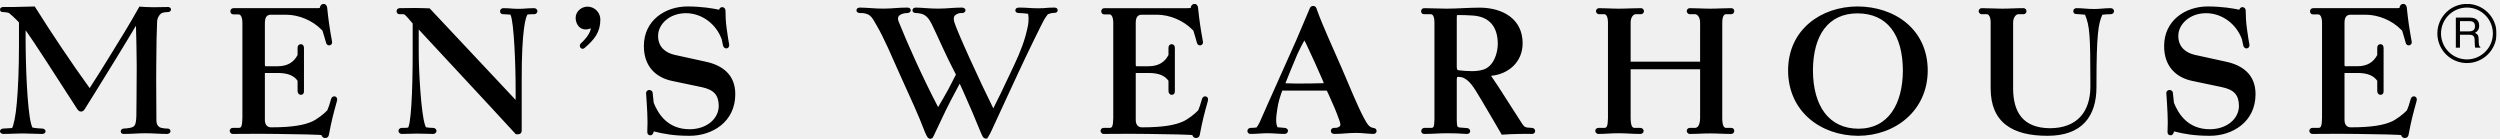
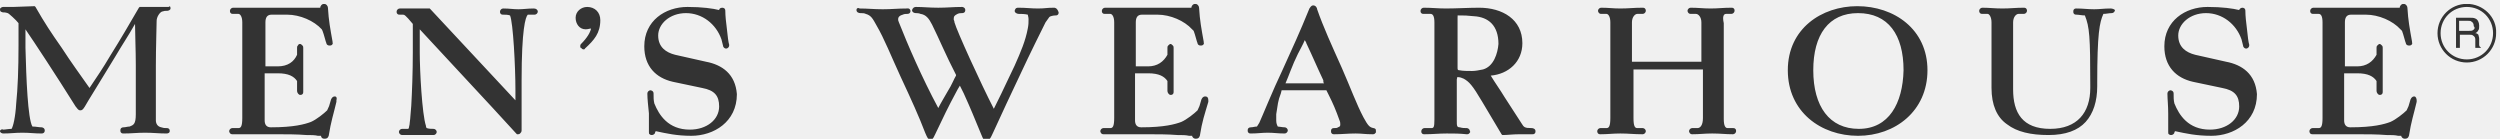
- <svg xmlns="http://www.w3.org/2000/svg" xmlns:xlink="http://www.w3.org/1999/xlink" width="324px" height="18px" viewBox="0 0 324 18" version="1.1">
-   <defs>
-     <path id="path-1" d="M0,0.504 L323.555,0.504 L323.555,18 L0,18 L0,0.504 Z" />
-   </defs>
-   <g id="Work" stroke="none" stroke-width="1" fill="none" fill-rule="evenodd">
+ <svg xmlns="http://www.w3.org/2000/svg" version="1.1" id="Layer_1" x="0px" y="0px" viewBox="0 0 324 18" style="enable-background:new 0 0 324 18;" xml:space="preserve">
+   <style type="text/css">
+ 	.st0{filter:url(#Adobe_OpacityMaskFilter);}
+ 	.st1{fill:#FFFFFF;}
+ 	.st2{mask:url(#mask-2);fill:#333333;}
+ </style>
+   <g id="Work">
    <g id="Pheno-Work-MensWearhouse" transform="translate(-942, -633)">
      <g id="Page-1" transform="translate(942, 633)">
-         <mask id="mask-2" fill="white">
-           <use xlink:href="#path-1" />
+         <g id="Clip-2">
+ 			</g>
+         <defs>
+           <filter id="Adobe_OpacityMaskFilter" filterUnits="userSpaceOnUse" x="0" y="0.5" width="323.6" height="17.5">
+             <feColorMatrix type="matrix" values="1 0 0 0 0  0 1 0 0 0  0 0 1 0 0  0 0 0 1 0" />
+           </filter>
+         </defs>
+         <mask maskUnits="userSpaceOnUse" x="0" y="0.5" width="323.6" height="17.5" id="mask-2">
+           <g class="st0">
+             <path id="path-1" class="st1" d="M0,0.5h323.6V18H0V0.5z" />
+           </g>
        </mask>
-         <g id="Clip-2" />
-         <path d="M319.716,7.7 C317.861,7.696 316.358,6.196 316.356,4.338 C316.358,2.484 317.861,0.981 319.716,0.98 C321.572,0.981 323.072,2.484 323.077,4.338 C323.072,6.193 321.572,7.696 319.716,7.7 L319.716,7.7 Z M319.716,0.504 C317.599,0.504 315.882,2.221 315.882,4.338 C315.882,6.458 317.599,8.173 319.716,8.173 C321.834,8.173 323.555,6.458 323.555,4.338 C323.555,2.221 321.834,0.504 319.716,0.504 L319.716,0.504 Z M192.203,9.032 C191.706,9.18 191.222,9.219 190.774,9.219 C190.171,9.219 189.607,9.178 189.046,9.111 C188.84,9.08 188.817,8.98 188.798,8.692 L188.798,2.262 C188.845,1.882 188.763,1.983 188.929,1.952 C189.702,1.952 189.994,1.952 190.935,2.017 C192.821,2.164 194.095,3.249 194.113,5.662 C194.115,6.911 193.566,8.634 192.203,9.032 L192.203,9.032 Z M198.519,16.571 C197.633,16.548 197.562,16.459 197.256,16.014 C196.159,14.301 195.762,13.686 195.06,12.591 C194.415,11.589 193.886,10.741 193.24,9.828 C195.496,9.614 197.339,8.043 197.333,5.597 C197.328,2.466 194.774,0.995 191.743,0.99 C190.476,0.99 188.739,1.122 187.462,1.122 C186.351,1.122 185.692,1.058 184.565,1.058 C184.328,1.058 184.173,1.26 184.173,1.449 C184.173,1.526 184.189,1.622 184.258,1.707 C184.328,1.796 184.452,1.845 184.565,1.841 L185.418,1.841 C185.684,1.843 185.893,2.097 185.904,2.92 L185.904,15.473 C185.874,16.444 185.805,16.571 185.483,16.571 L184.606,16.571 C184.368,16.571 184.194,16.776 184.194,16.966 C184.194,17.043 184.208,17.153 184.293,17.245 C184.383,17.335 184.5,17.358 184.606,17.358 C185.74,17.358 186.399,17.268 187.506,17.268 C188.512,17.268 189.093,17.291 190.077,17.358 C190.188,17.356 190.284,17.349 190.383,17.284 C190.487,17.216 190.537,17.083 190.53,16.987 C190.53,16.737 190.286,16.595 190.095,16.595 C189.761,16.573 189.543,16.55 189.209,16.528 C188.823,16.485 188.831,16.364 188.798,15.604 L188.798,10.293 C188.856,9.898 188.763,10.013 189.042,9.96 C189.243,9.96 189.583,10.027 189.743,10.127 C190.465,10.546 190.799,10.921 192.101,13.147 C193.002,14.682 194.299,16.86 194.554,17.332 L194.618,17.452 L194.755,17.446 C195.268,17.422 196.052,17.358 196.851,17.358 C197.293,17.358 197.607,17.347 197.952,17.347 C198.121,17.347 198.302,17.35 198.511,17.358 C198.627,17.358 198.737,17.337 198.831,17.26 C198.924,17.181 198.962,17.059 198.958,16.966 C198.953,16.729 198.746,16.571 198.519,16.571 L198.519,16.571 Z M171.552,10.78 C170.218,10.825 169.349,10.825 167.939,10.825 C167.516,10.825 166.938,10.806 166.589,10.793 C166.944,9.919 167.534,8.407 168.138,7.023 C168.399,6.432 168.792,5.695 169.04,5.242 C169.125,5.395 169.2,5.523 169.262,5.648 C170.138,7.508 170.596,8.515 171.429,10.423 C171.502,10.588 171.543,10.708 171.564,10.78 L171.552,10.78 Z M177.984,16.577 C177.512,16.501 177.269,16.255 176.712,15.198 C175.82,13.481 174.964,11.308 173.886,8.823 C172.633,5.924 171.494,3.533 170.667,1.244 C170.643,1.083 170.505,0.754 170.177,0.772 C169.849,0.774 169.737,1.074 169.69,1.219 C168.356,4.415 167.611,6.125 166.185,9.26 C165.022,11.806 163.459,15.415 163.246,15.862 C163.115,16.127 162.983,16.352 162.849,16.52 C162.587,16.555 162.393,16.573 162.082,16.573 C161.889,16.573 161.667,16.723 161.666,16.965 C161.666,17.045 161.683,17.155 161.772,17.245 C161.861,17.335 161.976,17.356 162.082,17.356 C162.956,17.356 163.439,17.266 164.275,17.266 C165.111,17.266 165.619,17.356 166.493,17.356 C166.733,17.356 166.924,17.161 166.924,16.965 C166.924,16.72 166.688,16.573 166.493,16.573 C166.153,16.556 165.767,16.522 165.558,16.491 C165.488,16.302 165.393,16.057 165.393,15.671 C165.393,15.452 165.393,15.204 165.433,14.888 C165.587,13.723 165.668,13.206 166.037,12.142 L166.185,11.739 L171.952,11.739 L172.244,12.36 C172.815,13.61 173.112,14.299 173.596,15.634 C173.662,15.848 173.72,16.018 173.715,16.108 C173.697,16.345 173.68,16.364 173.405,16.503 C173.258,16.571 173.1,16.573 172.899,16.573 C172.816,16.573 172.721,16.587 172.627,16.657 C172.534,16.726 172.482,16.852 172.486,16.965 C172.483,17.061 172.522,17.183 172.613,17.258 C172.706,17.335 172.815,17.356 172.923,17.356 C174.037,17.356 174.654,17.226 175.731,17.226 C176.569,17.226 176.893,17.311 177.939,17.356 C178.052,17.354 178.151,17.349 178.256,17.278 C178.369,17.2 178.409,17.061 178.403,16.965 C178.399,16.653 178.083,16.58 177.984,16.577 L177.984,16.577 Z M223.69,1.841 L224.369,1.841 C224.608,1.841 224.761,1.634 224.761,1.45 C224.761,1.373 224.744,1.277 224.673,1.19 C224.602,1.1 224.48,1.055 224.369,1.057 C223.284,1.057 222.692,1.123 221.625,1.123 C220.605,1.123 220.037,1.057 218.994,1.057 C218.758,1.057 218.602,1.255 218.602,1.45 C218.602,1.599 218.743,1.841 218.994,1.841 L219.677,1.841 C219.958,1.843 220.331,2.194 220.334,2.921 L220.333,7.993 L211.331,7.993 L211.331,2.921 C211.333,2.196 211.706,1.843 211.993,1.841 L212.674,1.841 C212.874,1.841 213.064,1.653 213.064,1.45 C213.064,1.294 212.918,1.057 212.674,1.057 C211.52,1.057 210.887,1.123 209.755,1.123 C208.779,1.123 208.228,1.057 207.231,1.057 C206.996,1.057 206.837,1.255 206.837,1.45 C206.837,1.599 206.98,1.841 207.231,1.841 L207.911,1.841 C208.161,1.843 208.386,2.145 208.393,2.921 L208.393,15.298 C208.374,16.374 208.233,16.571 207.934,16.573 C207.621,16.571 207.452,16.571 207.142,16.573 C206.901,16.573 206.746,16.772 206.746,16.965 C206.746,17.116 206.889,17.358 207.142,17.358 C208.167,17.358 208.738,17.267 209.733,17.267 C210.837,17.267 211.448,17.358 212.589,17.358 C212.816,17.358 213.013,17.2 213.022,16.965 C213.022,16.767 212.827,16.573 212.589,16.573 C212.298,16.571 212.121,16.571 211.84,16.573 C211.552,16.571 211.349,16.356 211.331,15.298 L211.331,8.974 L220.334,8.974 L220.334,15.298 C220.315,16.313 219.968,16.571 219.677,16.573 C219.409,16.571 219.256,16.571 218.994,16.573 C218.755,16.573 218.602,16.772 218.602,16.965 C218.602,17.114 218.739,17.358 218.994,17.358 C220.037,17.358 220.605,17.291 221.625,17.291 C222.69,17.291 223.281,17.358 224.369,17.358 C224.611,17.358 224.761,17.151 224.761,16.965 C224.761,16.887 224.744,16.794 224.673,16.707 C224.603,16.618 224.481,16.571 224.369,16.573 C224.107,16.571 223.953,16.571 223.69,16.573 C223.436,16.571 223.215,16.305 223.203,15.343 L223.206,2.921 C223.215,2.118 223.429,1.843 223.69,1.841 L223.69,1.841 Z M312.897,12.493 C312.882,12.489 312.846,12.487 312.829,12.487 C312.572,12.489 312.45,12.719 312.421,12.87 C312.096,13.957 312.228,13.551 311.935,14.301 C311.531,14.741 310.543,15.524 309.849,15.799 C309.019,16.138 307.695,16.503 304.663,16.503 C304.094,16.499 303.863,16.108 303.848,15.582 L303.848,9.457 L305.56,9.457 C306.933,9.461 307.666,9.868 308.091,10.47 L308.091,11.808 C308.091,12.047 308.259,12.288 308.505,12.288 C308.601,12.291 308.731,12.258 308.817,12.157 C308.899,12.054 308.914,11.942 308.914,11.831 L308.914,6.235 C308.914,6.113 308.901,6.001 308.829,5.892 C308.759,5.781 308.615,5.728 308.505,5.73 C308.394,5.728 308.255,5.78 308.18,5.886 C308.106,5.987 308.091,6.098 308.091,6.211 L308.091,7.126 C307.63,8.02 306.834,8.577 305.541,8.583 C305.236,8.583 304.092,8.583 304.005,8.584 C303.88,8.584 303.889,8.569 303.88,8.575 C303.873,8.575 303.842,8.504 303.848,8.296 L303.848,2.898 C303.868,2.342 304.033,1.911 304.62,1.907 L306.57,1.907 C308.303,1.904 310.041,2.698 311.113,3.775 L311.322,3.981 C311.49,4.504 311.719,5.35 311.788,5.573 C311.817,5.674 311.897,5.86 312.161,5.882 C312.183,5.882 312.202,5.88 312.224,5.876 C312.377,5.862 312.579,5.694 312.565,5.487 C312.565,5.463 312.565,5.441 312.56,5.419 C312.248,3.696 312.099,2.717 311.923,1.009 C311.913,0.77 311.745,0.505 311.466,0.507 C311.149,0.508 310.993,0.786 310.969,1.031 C310.894,1.046 310.724,1.059 310.455,1.057 L299.769,1.057 C299.529,1.057 299.38,1.261 299.38,1.449 C299.38,1.528 299.39,1.626 299.457,1.718 C299.526,1.816 299.654,1.867 299.769,1.863 L300.447,1.863 C300.697,1.865 300.93,2.189 300.935,2.942 L300.935,15.297 C300.911,16.395 300.777,16.571 300.471,16.573 C300.185,16.571 299.966,16.571 299.68,16.573 C299.442,16.573 299.288,16.774 299.288,16.965 C299.288,17.116 299.428,17.358 299.68,17.358 C300.077,17.358 301.517,17.338 303.092,17.338 C303.88,17.338 304.705,17.343 305.447,17.358 C306.596,17.379 308.082,17.397 309.281,17.422 C309.88,17.436 310.406,17.452 310.781,17.474 C310.952,17.483 311.091,17.495 311.185,17.504 C311.229,17.725 311.438,17.876 311.61,17.884 C311.63,17.885 311.652,17.887 311.68,17.887 C311.897,17.887 312.098,17.741 312.142,17.509 C312.49,15.649 312.709,14.83 313.19,13.095 C313.205,13.026 313.219,12.963 313.219,12.884 C313.236,12.752 313.115,12.506 312.897,12.493 L312.897,12.493 Z M273.548,1.057 C272.625,1.059 272.207,1.168 271.399,1.166 C270.517,1.168 269.973,1.059 269.115,1.057 C269.017,1.057 268.908,1.082 268.822,1.16 C268.733,1.238 268.697,1.355 268.702,1.448 C268.697,1.526 268.717,1.65 268.822,1.736 C268.925,1.814 269.022,1.819 269.115,1.821 C269.418,1.819 269.808,1.889 270.219,1.903 C270.83,3.372 270.914,4.563 270.914,10.888 L270.914,11.282 C270.892,14.45 269.228,16.597 265.69,16.618 C262.12,16.594 260.933,14.475 260.901,11.545 L260.901,2.921 C260.901,2.241 261.293,1.843 261.565,1.841 L262.247,1.841 C262.483,1.841 262.637,1.642 262.637,1.448 C262.637,1.296 262.493,1.057 262.247,1.057 C261.118,1.057 260.567,1.123 259.459,1.123 C258.505,1.123 257.801,1.057 256.827,1.057 C256.589,1.057 256.435,1.261 256.435,1.448 C256.435,1.6 256.577,1.841 256.827,1.841 L257.507,1.841 C257.747,1.843 257.988,2.191 257.988,2.921 L257.988,11.455 C257.986,13.637 258.685,15.206 259.981,16.196 C261.272,17.186 263.108,17.599 265.36,17.599 L265.372,17.599 C267.577,17.599 269.175,16.981 270.209,15.862 C271.248,14.743 271.702,13.157 271.702,11.282 L271.702,10.888 C271.702,4.391 271.954,3.017 272.466,1.91 C272.832,1.861 273.197,1.841 273.548,1.841 C273.774,1.841 273.978,1.688 273.983,1.448 C273.978,1.208 273.772,1.057 273.548,1.057 L273.548,1.057 Z M240.862,16.681 C237.03,16.671 234.977,13.751 234.956,9.13 C234.98,4.529 236.959,1.744 240.727,1.731 C244.612,1.745 246.589,4.509 246.613,9.13 C246.597,13.43 244.766,16.676 240.862,16.681 L240.862,16.681 Z M240.727,0.837 C236.083,0.845 231.746,3.773 231.736,9.13 C231.746,14.485 236.011,17.592 240.819,17.599 C245.607,17.592 249.827,14.352 249.834,9.13 C249.827,3.773 245.526,0.845 240.727,0.837 L240.727,0.837 Z M288.505,7.998 L284.486,7.118 C283.312,6.855 282.315,6.136 282.308,4.653 C282.312,3.132 283.789,1.711 285.909,1.709 C287.964,1.707 289.842,3.097 290.557,5.1 C290.615,5.378 290.659,5.599 290.726,5.886 C290.76,6.076 290.935,6.29 291.158,6.274 C291.377,6.272 291.531,6.081 291.531,5.86 C291.531,5.836 291.529,5.815 291.527,5.792 C291.457,5.455 291.325,4.644 291.197,3.68 C291.091,2.925 291.043,2.055 291.043,1.361 C291.034,1.098 290.851,0.933 290.632,0.926 C290.382,0.915 290.236,1.145 290.221,1.26 C289.454,1.097 287.978,0.837 286.108,0.837 C283.221,0.842 280.476,2.649 280.471,5.947 C280.455,8.583 281.998,10.071 284.202,10.504 L287.976,11.296 C289.565,11.637 290.147,12.325 290.168,13.717 C290.164,15.389 288.615,16.743 286.394,16.749 C283.591,16.745 282.354,14.835 281.745,13.327 C281.692,12.922 281.652,12.513 281.606,12.05 C281.606,11.778 281.317,11.657 281.171,11.657 C280.94,11.657 280.75,11.848 280.75,12.073 C280.75,12.112 280.757,12.14 280.76,12.153 C280.801,12.745 280.87,13.641 280.911,14.647 C280.932,15.028 280.942,15.442 280.942,15.858 C280.942,16.274 280.933,16.694 280.911,17.084 C280.908,17.217 280.94,17.339 281.026,17.425 C281.113,17.512 281.224,17.534 281.303,17.534 C281.509,17.556 281.675,17.333 281.7,17.202 C281.726,17.141 281.743,17.085 281.76,17.03 C283.123,17.377 284.435,17.599 286.414,17.599 C289.32,17.594 292.31,15.813 292.317,12.223 C292.33,9.631 290.584,8.447 288.505,7.998 L288.505,7.998 Z M156.244,12.493 C156.227,12.489 156.192,12.489 156.173,12.489 C155.922,12.489 155.797,12.718 155.766,12.868 C155.439,13.956 155.573,13.553 155.285,14.301 C154.879,14.741 153.893,15.524 153.192,15.799 C152.365,16.137 151.042,16.504 148.006,16.504 C147.44,16.498 147.208,16.106 147.192,15.583 L147.192,9.457 L147.48,9.457 C148.292,9.457 147.875,9.457 148.905,9.459 C150.274,9.461 151.007,9.869 151.435,10.471 L151.435,11.807 C151.435,12.048 151.601,12.289 151.849,12.289 C151.945,12.29 152.073,12.26 152.161,12.159 C152.245,12.056 152.261,11.942 152.263,11.831 L152.263,6.235 C152.261,6.112 152.248,5.999 152.173,5.891 C152.101,5.782 151.958,5.725 151.849,5.73 C151.734,5.728 151.601,5.78 151.524,5.884 C151.452,5.987 151.435,6.097 151.435,6.212 L151.435,7.124 C150.975,8.021 150.18,8.576 148.885,8.584 L147.351,8.584 C147.224,8.584 147.232,8.57 147.224,8.576 C147.218,8.576 147.186,8.503 147.192,8.296 L147.192,2.898 C147.213,2.342 147.375,1.912 147.963,1.906 L149.916,1.906 C151.649,1.904 153.382,2.697 154.459,3.775 L154.665,3.98 C154.834,4.501 155.062,5.351 155.129,5.57 C155.166,5.668 155.24,5.863 155.505,5.882 C155.528,5.882 155.548,5.88 155.571,5.877 C155.722,5.863 155.923,5.699 155.911,5.492 C155.911,5.463 155.906,5.438 155.903,5.412 C155.595,3.695 155.441,2.719 155.268,1.01 C155.257,0.77 155.088,0.504 154.81,0.507 C154.495,0.507 154.337,0.786 154.31,1.032 C154.234,1.046 154.065,1.059 153.8,1.059 L143.113,1.059 C142.877,1.059 142.721,1.256 142.721,1.449 C142.721,1.53 142.733,1.628 142.804,1.721 C142.874,1.817 143.001,1.867 143.113,1.863 L143.792,1.863 C144.04,1.865 144.274,2.189 144.279,2.941 L144.279,15.297 C144.255,16.397 144.124,16.571 143.815,16.573 L143.025,16.573 C142.786,16.573 142.632,16.776 142.632,16.966 C142.632,17.112 142.772,17.358 143.025,17.358 C143.423,17.358 144.859,17.338 146.438,17.338 C147.226,17.338 148.048,17.342 148.792,17.358 C149.94,17.379 151.43,17.395 152.625,17.422 C153.225,17.436 153.751,17.452 154.125,17.473 C154.296,17.483 154.435,17.495 154.53,17.505 C154.576,17.723 154.784,17.877 154.956,17.883 C154.977,17.885 154.998,17.887 155.024,17.887 C155.24,17.887 155.441,17.741 155.484,17.506 C155.833,15.649 156.049,14.829 156.536,13.097 C156.549,13.03 156.566,12.96 156.566,12.881 C156.583,12.747 156.458,12.506 156.244,12.493 L156.244,12.493 Z M43.377,12.493 C43.361,12.487 43.325,12.487 43.309,12.487 C43.056,12.491 42.932,12.715 42.898,12.866 C42.572,13.955 42.706,13.554 42.416,14.3 C42.014,14.739 41.025,15.522 40.33,15.799 C39.501,16.137 38.175,16.503 35.142,16.503 C34.575,16.498 34.343,16.106 34.328,15.583 L34.328,9.458 L36.041,9.458 C37.407,9.462 38.142,9.868 38.566,10.471 L38.566,11.807 C38.566,12.047 38.734,12.289 38.98,12.289 C39.08,12.29 39.209,12.26 39.294,12.159 C39.377,12.056 39.395,11.942 39.395,11.831 L39.395,6.234 C39.395,6.114 39.38,6 39.307,5.891 C39.233,5.782 39.09,5.726 38.98,5.731 C38.868,5.729 38.733,5.78 38.66,5.884 C38.584,5.987 38.566,6.097 38.566,6.211 L38.566,7.126 C38.105,8.021 37.312,8.577 36.019,8.584 L34.481,8.584 C34.419,8.584 34.377,8.578 34.358,8.573 L34.355,8.567 C34.342,8.543 34.327,8.449 34.328,8.296 L34.328,2.898 C34.349,2.341 34.508,1.912 35.097,1.906 L37.05,1.906 C38.785,1.904 40.52,2.697 41.593,3.775 L41.797,3.98 C41.968,4.503 42.199,5.353 42.263,5.568 C42.3,5.672 42.376,5.861 42.639,5.882 C42.663,5.882 42.684,5.88 42.705,5.877 C42.855,5.863 43.056,5.7 43.041,5.493 C43.041,5.465 43.041,5.436 43.035,5.406 C42.73,3.696 42.578,2.718 42.403,1.01 C42.391,0.772 42.225,0.505 41.944,0.507 C41.63,0.508 41.471,0.784 41.444,1.031 C41.37,1.045 41.199,1.059 40.935,1.058 L30.247,1.058 C30.015,1.058 29.855,1.254 29.855,1.449 C29.855,1.531 29.869,1.629 29.938,1.722 C30.006,1.817 30.134,1.867 30.247,1.864 L30.927,1.864 C31.174,1.866 31.41,2.19 31.415,2.942 L31.415,15.298 C31.392,16.395 31.258,16.571 30.951,16.573 L30.16,16.573 C29.919,16.573 29.768,16.78 29.768,16.965 C29.768,17.11 29.902,17.358 30.16,17.358 C30.558,17.358 31.994,17.338 33.569,17.338 C34.358,17.338 35.184,17.342 35.928,17.358 C37.078,17.378 38.562,17.395 39.761,17.422 C40.359,17.436 40.886,17.452 41.261,17.473 C41.434,17.483 41.572,17.495 41.666,17.506 C41.709,17.723 41.916,17.877 42.089,17.884 C42.109,17.885 42.13,17.887 42.157,17.887 C42.373,17.887 42.577,17.741 42.62,17.506 C42.968,15.649 43.184,14.829 43.666,13.096 C43.684,13.03 43.7,12.961 43.7,12.88 C43.717,12.745 43.59,12.505 43.377,12.493 L43.377,12.493 Z M76.141,0.859 C75.347,0.864 74.612,1.482 74.603,2.304 C74.606,3.108 75.108,3.814 75.874,3.816 C76.132,3.815 76.371,3.756 76.573,3.675 C76.52,4.151 76.121,4.855 75.266,5.635 C75.183,5.71 75.141,5.825 75.144,5.919 C75.144,6.001 75.168,6.071 75.198,6.132 C75.266,6.238 75.361,6.32 75.508,6.323 L75.516,6.323 C75.605,6.323 75.698,6.279 75.763,6.214 C77.013,5.147 77.811,4.18 77.805,2.525 C77.803,1.637 77.078,0.862 76.141,0.859 L76.141,0.859 Z M21.764,0.908 C20.997,0.908 20.456,0.938 19.855,0.938 C19.555,0.938 19.233,0.931 18.86,0.908 L18.201,0.866 L18.064,0.858 L17.997,0.976 C16.633,3.407 15.749,4.799 14.29,7.172 C13.277,8.83 12.63,9.847 11.62,11.417 C10.226,9.466 9.357,8.245 7.982,6.188 C6.641,4.173 5.846,2.981 4.572,0.945 L4.505,0.84 L1.669,0.908 L0.4,0.908 C0.251,0.908 0.013,0.987 0.001,1.238 C-0.005,1.311 0.041,1.458 0.149,1.513 C0.249,1.567 0.321,1.562 0.4,1.565 C0.647,1.565 0.809,1.603 1.069,1.649 C1.163,1.617 2.134,2.536 2.459,2.91 L2.459,5.8 C2.459,8.751 2.358,11.366 2.182,13.303 C2.038,15.063 1.75,16.317 1.56,16.594 C1.145,16.602 0.784,16.659 0.422,16.659 C0.265,16.659 0.001,16.768 0.001,17.01 C0.001,17.254 0.265,17.358 0.422,17.358 C1.437,17.358 1.938,17.293 2.929,17.293 C3.897,17.293 4.465,17.358 5.457,17.36 C5.612,17.358 5.883,17.297 5.902,17.01 C5.902,16.759 5.627,16.659 5.457,16.659 C5.027,16.659 4.713,16.604 4.213,16.54 C3.65,15.575 3.377,10.255 3.329,6.327 C3.32,5.929 3.317,5.46 3.317,5.006 C3.317,4.614 3.32,4.236 3.322,3.934 L3.549,4.244 C4.245,5.202 7.33,9.961 9.896,13.96 C10.052,14.178 10.15,14.433 10.489,14.459 C10.79,14.463 10.934,14.235 11.082,13.981 C11.309,13.606 13.521,10.099 15.024,7.619 C16.047,5.941 16.701,4.881 17.62,3.334 C17.651,4.545 17.718,6.779 17.718,8.591 C17.718,11.091 17.674,14.368 17.672,15.017 C17.633,16.35 17.407,16.444 16.831,16.573 C16.529,16.618 16.343,16.659 16.046,16.659 C15.893,16.659 15.648,16.776 15.648,17.01 C15.643,17.085 15.671,17.222 15.783,17.295 C15.889,17.362 15.967,17.356 16.046,17.358 C17.154,17.358 17.791,17.27 18.869,17.27 C19.948,17.27 20.564,17.358 21.669,17.358 C21.831,17.358 22.093,17.252 22.093,17.01 C22.099,16.936 22.064,16.803 21.96,16.733 C21.86,16.666 21.77,16.659 21.669,16.659 C21.384,16.659 21.232,16.638 20.942,16.575 C20.46,16.495 20.276,16.04 20.271,15.679 C20.271,15.166 20.242,12.757 20.242,10.411 C20.242,9.805 20.244,9.202 20.25,8.638 C20.25,6.36 20.317,3.428 20.361,2.803 C20.372,2.261 20.77,1.709 21.105,1.647 C21.375,1.584 21.5,1.565 21.764,1.565 C21.866,1.565 22.16,1.498 22.16,1.238 C22.166,1.158 22.12,1.036 22.027,0.979 C21.939,0.919 21.855,0.91 21.764,0.908 L21.764,0.908 Z M69.24,1.059 C68.319,1.059 67.919,1.145 67.221,1.144 C66.382,1.145 66.076,1.059 65.224,1.057 C64.989,1.059 64.806,1.25 64.806,1.449 C64.806,1.528 64.822,1.641 64.912,1.732 C65.002,1.82 65.12,1.841 65.224,1.841 C65.562,1.862 65.828,1.864 66.15,1.897 C66.153,1.903 66.156,1.912 66.162,1.923 C66.611,2.784 66.835,8.497 66.826,11.655 L66.826,12.948 L55.684,1.083 L55.596,1.081 C55.596,1.081 54.52,1.036 53.834,1.036 C53.036,1.036 52.666,1.059 51.789,1.057 C51.556,1.059 51.398,1.254 51.398,1.449 C51.398,1.53 51.413,1.633 51.493,1.725 C51.577,1.815 51.694,1.843 51.789,1.841 L52.208,1.841 C52.426,1.834 52.502,1.873 53.483,3.043 L53.483,6.737 C53.483,9.38 53.428,11.807 53.313,13.604 C53.255,14.503 53.184,15.243 53.099,15.77 C53.056,16.032 53.008,16.241 52.962,16.382 C52.94,16.454 52.914,16.505 52.897,16.536 C52.897,16.536 52.895,16.538 52.895,16.539 C52.62,16.573 52.397,16.573 52.054,16.573 C51.816,16.573 51.642,16.774 51.642,16.965 C51.642,17.157 51.812,17.358 52.054,17.358 C52.898,17.358 53.292,17.313 54.051,17.313 C54.812,17.313 55.578,17.358 56.136,17.358 C56.364,17.358 56.566,17.2 56.572,16.965 C56.572,16.764 56.374,16.573 56.136,16.573 C55.833,16.573 55.556,16.553 55.217,16.498 C55.188,16.461 55.133,16.366 55.084,16.202 C54.562,14.672 54.264,9.113 54.267,6.737 L54.267,3.821 C64.891,15.253 64.543,14.88 66.796,17.332 L66.859,17.401 L66.957,17.401 C66.987,17.401 67.034,17.403 67.082,17.403 C67.171,17.401 67.287,17.401 67.412,17.329 C67.54,17.251 67.618,17.083 67.612,16.921 L67.612,10.382 C67.594,3.745 68.153,2.152 68.368,1.876 C68.731,1.841 68.971,1.841 69.24,1.841 C69.475,1.841 69.65,1.645 69.65,1.449 C69.65,1.252 69.472,1.059 69.24,1.059 L69.24,1.059 Z M136.641,0.982 C135.627,0.982 135.531,1.073 134.561,1.073 C133.635,1.073 133.029,0.982 132.071,0.982 C131.911,0.99 131.631,1.002 131.585,1.335 C131.614,1.677 131.946,1.689 132.071,1.689 C132.388,1.689 132.874,1.739 133.232,1.784 C133.268,1.921 133.304,2.101 133.305,2.4 C133.305,2.753 133.284,3.068 133.165,3.604 C132.832,5.17 132.28,6.649 131.436,8.433 C129.931,11.659 129.144,13.243 128.732,14.04 C127.058,10.699 123.981,3.967 123.665,2.821 C123.626,2.667 123.609,2.536 123.609,2.429 C123.621,2.064 123.758,1.942 124.144,1.762 C124.341,1.689 124.496,1.689 124.713,1.689 C124.868,1.689 125.126,1.58 125.126,1.335 C125.124,1.083 124.853,0.982 124.692,0.982 C123.459,0.982 122.784,1.117 121.594,1.117 C120.424,1.117 119.68,1.007 118.719,0.982 C118.553,0.982 118.275,1.037 118.254,1.335 C118.257,1.641 118.59,1.689 118.713,1.689 C118.862,1.689 119.07,1.711 119.272,1.753 C119.984,1.896 120.361,2.356 120.748,3.11 C121.611,4.869 122.534,7.099 123.846,9.582 L123.889,9.664 C123.733,9.973 123.243,10.94 122.903,11.577 C122.508,12.315 121.933,13.272 121.578,13.883 C119.522,9.943 117.572,5.566 116.474,2.821 C116.404,2.659 116.38,2.528 116.38,2.421 C116.38,2.083 116.621,1.889 117.007,1.772 C117.233,1.71 117.4,1.689 117.6,1.689 C117.752,1.689 118.034,1.589 118.037,1.314 C117.93,0.914 117.663,1.019 117.579,0.982 C116.349,0.982 115.668,1.117 114.481,1.117 C113.311,1.117 112.612,1.005 111.459,0.982 C111.293,0.982 111.017,1.037 110.999,1.335 C111.001,1.641 111.332,1.689 111.457,1.689 C111.749,1.689 111.915,1.689 112.151,1.751 C112.9,1.933 113.09,2.394 113.567,3.212 C114.597,4.961 115.516,7.184 116.677,9.771 C118.058,12.813 119.046,14.944 119.841,17.043 C120.124,17.729 120.254,17.958 120.573,18 C120.585,18 120.599,17.998 120.609,17.998 C120.945,17.909 120.904,17.735 121.026,17.567 C121.111,17.397 121.189,17.205 121.228,17.134 C122.395,14.651 122.728,13.911 124.108,11.35 L124.38,10.849 L124.832,11.837 C125.82,14.081 126.16,14.825 127.126,17.205 C127.309,17.579 127.352,17.891 127.749,17.976 C127.752,17.976 127.769,17.976 127.8,17.971 L127.978,17.94 L127.978,17.875 C128.008,17.838 128.023,17.799 128.061,17.762 C128.228,17.514 128.446,17.061 128.542,16.848 C130.04,13.565 130.524,12.588 132.024,9.321 C133.23,6.719 135.077,2.965 135.328,2.531 C135.506,2.241 135.796,1.851 135.8,1.854 C135.797,1.856 135.798,1.858 135.798,1.858 C135.899,1.8 136.315,1.661 136.641,1.666 C136.744,1.664 136.835,1.659 136.935,1.594 C137.042,1.526 137.083,1.389 137.077,1.314 C137.02,0.964 136.737,0.992 136.641,0.982 L136.641,0.982 Z M91.481,7.998 L87.465,7.117 C86.29,6.856 85.293,6.137 85.287,4.652 C85.291,3.132 86.767,1.71 88.891,1.709 C90.942,1.707 92.819,3.096 93.534,5.099 C93.591,5.376 93.638,5.599 93.701,5.885 C93.74,6.082 93.913,6.286 94.132,6.275 C94.353,6.275 94.507,6.077 94.507,5.862 C94.507,5.839 94.505,5.814 94.501,5.787 C94.436,5.455 94.303,4.642 94.174,3.681 C94.066,2.925 94.02,2.054 94.02,1.36 C94.013,1.104 93.829,0.931 93.606,0.926 C93.355,0.915 93.21,1.148 93.197,1.26 C92.433,1.097 90.954,0.837 89.085,0.837 C86.198,0.842 83.453,2.648 83.447,5.948 C83.433,8.583 84.978,10.07 87.18,10.505 L90.951,11.296 C92.54,11.637 93.127,12.327 93.15,13.716 C93.145,15.389 91.594,16.743 89.373,16.749 C86.57,16.745 85.332,14.834 84.722,13.329 C84.671,12.922 84.629,12.511 84.585,12.05 C84.585,11.78 84.296,11.659 84.147,11.659 C83.918,11.659 83.728,11.85 83.728,12.073 C83.728,12.106 83.733,12.131 83.737,12.153 C83.776,12.747 83.844,13.643 83.888,14.647 C83.909,15.03 83.918,15.442 83.918,15.86 C83.918,16.274 83.909,16.692 83.888,17.085 C83.888,17.217 83.918,17.337 84.004,17.425 C84.091,17.512 84.201,17.534 84.281,17.534 C84.489,17.556 84.653,17.327 84.675,17.202 C84.703,17.141 84.721,17.085 84.736,17.03 C86.093,17.376 87.403,17.599 89.371,17.599 L89.394,17.599 C92.299,17.593 95.288,15.813 95.293,12.224 C95.305,9.631 93.561,8.447 91.481,7.998 L91.481,7.998 Z M320.55,3.918 C320.411,4.017 320.221,4.066 319.985,4.066 L318.812,4.066 L318.812,2.739 L320.051,2.739 C320.226,2.739 320.361,2.766 320.467,2.818 C320.661,2.919 320.757,3.106 320.757,3.383 C320.757,3.642 320.688,3.819 320.55,3.918 L320.55,3.918 Z M321.279,5.848 C321.26,5.775 321.248,5.667 321.243,5.519 L321.228,4.994 C321.217,4.767 321.175,4.605 321.096,4.504 C321.019,4.403 320.901,4.323 320.747,4.261 C320.923,4.17 321.06,4.051 321.154,3.902 C321.255,3.755 321.301,3.563 321.301,3.33 C321.301,2.881 321.123,2.574 320.764,2.407 C320.577,2.32 320.334,2.277 320.043,2.277 L318.276,2.277 L318.276,6.176 L318.812,6.176 L318.812,4.503 L319.974,4.503 C320.183,4.503 320.334,4.526 320.433,4.576 C320.603,4.661 320.695,4.834 320.707,5.088 L320.733,5.738 C320.738,5.891 320.745,5.993 320.755,6.047 C320.767,6.099 320.779,6.144 320.793,6.176 L321.452,6.176 L321.452,6.087 C321.37,6.051 321.312,5.971 321.279,5.848 L321.279,5.848 Z M120.644,17.995 C120.632,17.997 120.623,17.997 120.609,17.998 L120.608,17.998 C120.608,17.998 120.602,17.998 120.644,17.995 L120.644,17.995 Z" id="Fill-1" fill="#010000" mask="url(#mask-2)" />
+         <path id="Fill-1" class="st2" d="M319.7,7.7c-1.9,0-3.4-1.5-3.4-3.4c0-1.9,1.5-3.4,3.4-3.4c1.9,0,3.4,1.5,3.4,3.4     C323.1,6.2,321.6,7.7,319.7,7.7L319.7,7.7z M319.7,0.5c-2.1,0-3.8,1.7-3.8,3.8c0,2.1,1.7,3.8,3.8,3.8c2.1,0,3.8-1.7,3.8-3.8     C323.6,2.2,321.8,0.5,319.7,0.5L319.7,0.5z M192.2,9c-0.5,0.1-1,0.2-1.4,0.2c-0.6,0-1.2,0-1.7-0.1c-0.2,0-0.2-0.1-0.2-0.4V2.3     c0-0.4,0-0.3,0.1-0.3c0.8,0,1.1,0,2,0.1c1.9,0.1,3.2,1.2,3.2,3.6C194.1,6.9,193.6,8.6,192.2,9L192.2,9z M198.5,16.6     c-0.9,0-1-0.1-1.3-0.6c-1.1-1.7-1.5-2.3-2.2-3.4c-0.6-1-1.2-1.8-1.8-2.8c2.3-0.2,4.1-1.8,4.1-4.2c0-3.1-2.6-4.6-5.6-4.6     c-1.3,0-3,0.1-4.3,0.1c-1.1,0-1.8-0.1-2.9-0.1c-0.2,0-0.4,0.2-0.4,0.4c0,0.1,0,0.2,0.1,0.3c0.1,0.1,0.2,0.1,0.3,0.1h0.9     c0.3,0,0.5,0.3,0.5,1.1v12.6c0,1-0.1,1.1-0.4,1.1h-0.9c-0.2,0-0.4,0.2-0.4,0.4c0,0.1,0,0.2,0.1,0.3c0.1,0.1,0.2,0.1,0.3,0.1     c1.1,0,1.8-0.1,2.9-0.1c1,0,1.6,0,2.6,0.1c0.1,0,0.2,0,0.3-0.1c0.1-0.1,0.2-0.2,0.1-0.3c0-0.2-0.2-0.4-0.4-0.4     c-0.3,0-0.6,0-0.9-0.1c-0.4,0-0.4-0.2-0.4-0.9v-5.3c0.1-0.4,0-0.3,0.2-0.3c0.2,0,0.5,0.1,0.7,0.2c0.7,0.4,1.1,0.8,2.4,3     c0.9,1.5,2.2,3.7,2.5,4.2l0.1,0.1l0.1,0c0.5,0,1.3-0.1,2.1-0.1c0.4,0,0.8,0,1.1,0c0.2,0,0.3,0,0.6,0c0.1,0,0.2,0,0.3-0.1     c0.1-0.1,0.1-0.2,0.1-0.3C199,16.7,198.7,16.6,198.5,16.6L198.5,16.6z M171.6,10.8c-1.3,0-2.2,0-3.6,0c-0.4,0-1,0-1.4,0     c0.4-0.9,0.9-2.4,1.6-3.8c0.3-0.6,0.7-1.3,0.9-1.8c0.1,0.2,0.2,0.3,0.2,0.4c0.9,1.9,1.3,2.9,2.2,4.8     C171.5,10.6,171.5,10.7,171.6,10.8L171.6,10.8z M178,16.6c-0.5-0.1-0.7-0.3-1.3-1.4c-0.9-1.7-1.7-3.9-2.8-6.4     c-1.3-2.9-2.4-5.3-3.2-7.6c0-0.2-0.2-0.5-0.5-0.5c-0.3,0-0.4,0.3-0.5,0.4c-1.3,3.2-2.1,4.9-3.5,8c-1.2,2.5-2.7,6.2-2.9,6.6     c-0.1,0.3-0.3,0.5-0.4,0.7c-0.3,0-0.5,0.1-0.8,0.1c-0.2,0-0.4,0.1-0.4,0.4c0,0.1,0,0.2,0.1,0.3c0.1,0.1,0.2,0.1,0.3,0.1     c0.9,0,1.4-0.1,2.2-0.1c0.8,0,1.3,0.1,2.2,0.1c0.2,0,0.4-0.2,0.4-0.4c0-0.2-0.2-0.4-0.4-0.4c-0.3,0-0.7-0.1-0.9-0.1     c-0.1-0.2-0.2-0.4-0.2-0.8c0-0.2,0-0.5,0-0.8c0.2-1.2,0.2-1.7,0.6-2.7l0.1-0.4h5.8l0.3,0.6c0.6,1.2,0.9,1.9,1.4,3.3     c0.1,0.2,0.1,0.4,0.1,0.5c0,0.2,0,0.3-0.3,0.4c-0.1,0.1-0.3,0.1-0.5,0.1c-0.1,0-0.2,0-0.3,0.1c-0.1,0.1-0.1,0.2-0.1,0.3     c0,0.1,0,0.2,0.1,0.3c0.1,0.1,0.2,0.1,0.3,0.1c1.1,0,1.7-0.1,2.8-0.1c0.8,0,1.2,0.1,2.2,0.1c0.1,0,0.2,0,0.3-0.1     c0.1-0.1,0.2-0.2,0.1-0.3C178.4,16.7,178.1,16.6,178,16.6L178,16.6z M223.7,1.8h0.7c0.2,0,0.4-0.2,0.4-0.4c0-0.1,0-0.2-0.1-0.3     c-0.1-0.1-0.2-0.1-0.3-0.1c-1.1,0-1.7,0.1-2.7,0.1c-1,0-1.6-0.1-2.6-0.1c-0.2,0-0.4,0.2-0.4,0.4c0,0.1,0.1,0.4,0.4,0.4h0.7     c0.3,0,0.7,0.4,0.7,1.1l0,5.1h-9V2.9c0-0.7,0.4-1.1,0.7-1.1h0.7c0.2,0,0.4-0.2,0.4-0.4c0-0.2-0.1-0.4-0.4-0.4     c-1.2,0-1.8,0.1-2.9,0.1c-1,0-1.5-0.1-2.5-0.1c-0.2,0-0.4,0.2-0.4,0.4c0,0.1,0.1,0.4,0.4,0.4h0.7c0.2,0,0.5,0.3,0.5,1.1v12.4     c0,1.1-0.2,1.3-0.5,1.3c-0.3,0-0.5,0-0.8,0c-0.2,0-0.4,0.2-0.4,0.4c0,0.2,0.1,0.4,0.4,0.4c1,0,1.6-0.1,2.6-0.1     c1.1,0,1.7,0.1,2.9,0.1c0.2,0,0.4-0.2,0.4-0.4c0-0.2-0.2-0.4-0.4-0.4c-0.3,0-0.5,0-0.7,0c-0.3,0-0.5-0.2-0.5-1.3V9h9v6.3     c0,1-0.4,1.3-0.7,1.3c-0.3,0-0.4,0-0.7,0c-0.2,0-0.4,0.2-0.4,0.4c0,0.1,0.1,0.4,0.4,0.4c1,0,1.6-0.1,2.6-0.1     c1.1,0,1.7,0.1,2.7,0.1c0.2,0,0.4-0.2,0.4-0.4c0-0.1,0-0.2-0.1-0.3c-0.1-0.1-0.2-0.1-0.3-0.1c-0.3,0-0.4,0-0.7,0     c-0.3,0-0.5-0.3-0.5-1.2l0-12.4C223.2,2.1,223.4,1.8,223.7,1.8L223.7,1.8z M312.9,12.5C312.9,12.5,312.8,12.5,312.9,12.5     c-0.3,0-0.4,0.2-0.5,0.4c-0.3,1.1-0.2,0.7-0.5,1.4c-0.4,0.4-1.4,1.2-2.1,1.5c-0.8,0.3-2.2,0.7-5.2,0.7c-0.6,0-0.8-0.4-0.8-0.9     V9.5h1.7c1.4,0,2.1,0.4,2.5,1v1.3c0,0.2,0.2,0.5,0.4,0.5c0.1,0,0.2,0,0.3-0.1c0.1-0.1,0.1-0.2,0.1-0.3V6.2c0-0.1,0-0.2-0.1-0.3     c-0.1-0.1-0.2-0.2-0.3-0.2c-0.1,0-0.2,0.1-0.3,0.2c-0.1,0.1-0.1,0.2-0.1,0.3v0.9c-0.5,0.9-1.3,1.5-2.5,1.5c-0.3,0-1.4,0-1.5,0     c-0.1,0-0.1,0-0.1,0c0,0,0-0.1,0-0.3V2.9c0-0.6,0.2-1,0.8-1h1.9c1.7,0,3.5,0.8,4.5,1.9l0.2,0.2c0.2,0.5,0.4,1.4,0.5,1.6     c0,0.1,0.1,0.3,0.4,0.3c0,0,0,0,0.1,0c0.2,0,0.4-0.2,0.3-0.4c0,0,0,0,0-0.1c-0.3-1.7-0.5-2.7-0.6-4.4c0-0.2-0.2-0.5-0.5-0.5     c-0.3,0-0.5,0.3-0.5,0.5c-0.1,0-0.2,0-0.5,0h-10.7c-0.2,0-0.4,0.2-0.4,0.4c0,0.1,0,0.2,0.1,0.3c0.1,0.1,0.2,0.1,0.3,0.1h0.7     c0.3,0,0.5,0.3,0.5,1.1v12.4c0,1.1-0.2,1.3-0.5,1.3c-0.3,0-0.5,0-0.8,0c-0.2,0-0.4,0.2-0.4,0.4c0,0.2,0.1,0.4,0.4,0.4     c0.4,0,1.8,0,3.4,0c0.8,0,1.6,0,2.4,0c1.1,0,2.6,0,3.8,0.1c0.6,0,1.1,0,1.5,0.1c0.2,0,0.3,0,0.4,0c0,0.2,0.3,0.4,0.4,0.4     c0,0,0,0,0.1,0c0.2,0,0.4-0.1,0.5-0.4c0.3-1.9,0.6-2.7,1-4.4c0-0.1,0-0.1,0-0.2C313.2,12.8,313.1,12.5,312.9,12.5L312.9,12.5z      M273.5,1.1c-0.9,0-1.3,0.1-2.1,0.1c-0.9,0-1.4-0.1-2.3-0.1c-0.1,0-0.2,0-0.3,0.1c-0.1,0.1-0.1,0.2-0.1,0.3c0,0.1,0,0.2,0.1,0.3     c0.1,0.1,0.2,0.1,0.3,0.1c0.3,0,0.7,0.1,1.1,0.1c0.6,1.5,0.7,2.7,0.7,9v0.4c0,3.2-1.7,5.3-5.2,5.3c-3.6,0-4.8-2.1-4.8-5.1V2.9     c0-0.7,0.4-1.1,0.7-1.1h0.7c0.2,0,0.4-0.2,0.4-0.4c0-0.2-0.1-0.4-0.4-0.4c-1.1,0-1.7,0.1-2.8,0.1c-1,0-1.7-0.1-2.6-0.1     c-0.2,0-0.4,0.2-0.4,0.4c0,0.2,0.1,0.4,0.4,0.4h0.7c0.2,0,0.5,0.4,0.5,1.1v8.5c0,2.2,0.7,3.8,2,4.7c1.3,1,3.1,1.4,5.4,1.4h0     c2.2,0,3.8-0.6,4.8-1.7c1-1.1,1.5-2.7,1.5-4.6v-0.4c0-6.5,0.3-7.9,0.8-9c0.4,0,0.7-0.1,1.1-0.1c0.2,0,0.4-0.2,0.4-0.4     C274,1.2,273.8,1.1,273.5,1.1L273.5,1.1z M240.9,16.7c-3.8,0-5.9-2.9-5.9-7.6c0-4.6,2-7.4,5.8-7.4c3.9,0,5.9,2.8,5.9,7.4     C246.6,13.4,244.8,16.7,240.9,16.7L240.9,16.7z M240.7,0.8c-4.6,0-9,2.9-9,8.3c0,5.4,4.3,8.5,9.1,8.5c4.8,0,9-3.2,9-8.5     C249.8,3.8,245.5,0.8,240.7,0.8L240.7,0.8z M288.5,8l-4-0.9c-1.2-0.3-2.2-1-2.2-2.5c0-1.5,1.5-2.9,3.6-2.9c2.1,0,3.9,1.4,4.6,3.4     c0.1,0.3,0.1,0.5,0.2,0.8c0,0.2,0.2,0.4,0.4,0.4c0.2,0,0.4-0.2,0.4-0.4c0,0,0,0,0-0.1c-0.1-0.3-0.2-1.1-0.3-2.1     c-0.1-0.8-0.2-1.6-0.2-2.3c0-0.3-0.2-0.4-0.4-0.4c-0.2,0-0.4,0.2-0.4,0.3c-0.8-0.2-2.2-0.4-4.1-0.4c-2.9,0-5.6,1.8-5.6,5.1     c0,2.6,1.5,4.1,3.7,4.6l3.8,0.8c1.6,0.3,2.2,1,2.2,2.4c0,1.7-1.6,3-3.8,3c-2.8,0-4-1.9-4.6-3.4c-0.1-0.4-0.1-0.8-0.1-1.3     c0-0.3-0.3-0.4-0.4-0.4c-0.2,0-0.4,0.2-0.4,0.4c0,0,0,0.1,0,0.1c0,0.6,0.1,1.5,0.1,2.5c0,0.4,0,0.8,0,1.2c0,0.4,0,0.8,0,1.2     c0,0.1,0,0.3,0.1,0.3c0.1,0.1,0.2,0.1,0.3,0.1c0.2,0,0.4-0.2,0.4-0.3c0-0.1,0-0.1,0.1-0.2c1.4,0.3,2.7,0.6,4.7,0.6     c2.9,0,5.9-1.8,5.9-5.4C292.3,9.6,290.6,8.4,288.5,8L288.5,8z M156.2,12.5C156.2,12.5,156.2,12.5,156.2,12.5     c-0.3,0-0.4,0.2-0.5,0.4c-0.3,1.1-0.2,0.7-0.5,1.4c-0.4,0.4-1.4,1.2-2.1,1.5c-0.8,0.3-2.2,0.7-5.2,0.7c-0.6,0-0.8-0.4-0.8-0.9     V9.5h0.3c0.8,0,0.4,0,1.4,0c1.4,0,2.1,0.4,2.5,1v1.3c0,0.2,0.2,0.5,0.4,0.5c0.1,0,0.2,0,0.3-0.1c0.1-0.1,0.1-0.2,0.1-0.3V6.2     c0-0.1,0-0.2-0.1-0.3c-0.1-0.1-0.2-0.2-0.3-0.2c-0.1,0-0.2,0.1-0.3,0.2c-0.1,0.1-0.1,0.2-0.1,0.3v0.9c-0.5,0.9-1.3,1.5-2.5,1.5     h-1.5c-0.1,0-0.1,0-0.1,0c0,0,0-0.1,0-0.3V2.9c0-0.6,0.2-1,0.8-1h2c1.7,0,3.5,0.8,4.5,1.9l0.2,0.2c0.2,0.5,0.4,1.4,0.5,1.6     c0,0.1,0.1,0.3,0.4,0.3c0,0,0,0,0.1,0c0.2,0,0.4-0.2,0.3-0.4c0,0,0-0.1,0-0.1c-0.3-1.7-0.5-2.7-0.6-4.4c0-0.2-0.2-0.5-0.5-0.5     c-0.3,0-0.5,0.3-0.5,0.5c-0.1,0-0.2,0-0.5,0h-10.7c-0.2,0-0.4,0.2-0.4,0.4c0,0.1,0,0.2,0.1,0.3c0.1,0.1,0.2,0.1,0.3,0.1h0.7     c0.2,0,0.5,0.3,0.5,1.1v12.4c0,1.1-0.2,1.3-0.5,1.3H143c-0.2,0-0.4,0.2-0.4,0.4c0,0.1,0.1,0.4,0.4,0.4c0.4,0,1.8,0,3.4,0     c0.8,0,1.6,0,2.4,0c1.1,0,2.6,0,3.8,0.1c0.6,0,1.1,0,1.5,0.1c0.2,0,0.3,0,0.4,0c0,0.2,0.3,0.4,0.4,0.4c0,0,0,0,0.1,0     c0.2,0,0.4-0.1,0.5-0.4c0.3-1.9,0.6-2.7,1.1-4.4c0-0.1,0-0.1,0-0.2C156.6,12.7,156.5,12.5,156.2,12.5L156.2,12.5z M43.4,12.5     C43.4,12.5,43.3,12.5,43.4,12.5c-0.3,0-0.4,0.2-0.5,0.4c-0.3,1.1-0.2,0.7-0.5,1.4c-0.4,0.4-1.4,1.2-2.1,1.5     c-0.8,0.3-2.2,0.7-5.2,0.7c-0.6,0-0.8-0.4-0.8-0.9V9.5H36c1.4,0,2.1,0.4,2.5,1v1.3c0,0.2,0.2,0.5,0.4,0.5c0.1,0,0.2,0,0.3-0.1     c0.1-0.1,0.1-0.2,0.1-0.3V6.2c0-0.1,0-0.2-0.1-0.3c-0.1-0.1-0.2-0.2-0.3-0.2c-0.1,0-0.2,0-0.3,0.2c-0.1,0.1-0.1,0.2-0.1,0.3v0.9     C38.1,8,37.3,8.6,36,8.6h-1.5c-0.1,0-0.1,0-0.1,0l0,0c0,0,0-0.1,0-0.3V2.9c0-0.6,0.2-1,0.8-1h2c1.7,0,3.5,0.8,4.5,1.9L41.8,4     c0.2,0.5,0.4,1.4,0.5,1.6c0,0.1,0.1,0.3,0.4,0.3c0,0,0,0,0.1,0c0.2,0,0.4-0.2,0.3-0.4c0,0,0-0.1,0-0.1c-0.3-1.7-0.5-2.7-0.6-4.4     c0-0.2-0.2-0.5-0.5-0.5c-0.3,0-0.5,0.3-0.5,0.5c-0.1,0-0.2,0-0.5,0H30.2c-0.2,0-0.4,0.2-0.4,0.4c0,0.1,0,0.2,0.1,0.3     c0.1,0.1,0.2,0.1,0.3,0.1h0.7c0.2,0,0.5,0.3,0.5,1.1v12.4c0,1.1-0.2,1.3-0.5,1.3h-0.8c-0.2,0-0.4,0.2-0.4,0.4     c0,0.1,0.1,0.4,0.4,0.4c0.4,0,1.8,0,3.4,0c0.8,0,1.6,0,2.4,0c1.1,0,2.6,0,3.8,0.1c0.6,0,1.1,0,1.5,0.1c0.2,0,0.3,0,0.4,0     c0,0.2,0.2,0.4,0.4,0.4c0,0,0,0,0.1,0c0.2,0,0.4-0.1,0.5-0.4c0.3-1.9,0.6-2.7,1-4.4c0-0.1,0-0.1,0-0.2     C43.7,12.7,43.6,12.5,43.4,12.5L43.4,12.5z M76.1,0.9c-0.8,0-1.5,0.6-1.5,1.4c0,0.8,0.5,1.5,1.3,1.5c0.3,0,0.5-0.1,0.7-0.1     c-0.1,0.5-0.5,1.2-1.3,2c-0.1,0.1-0.1,0.2-0.1,0.3c0,0.1,0,0.2,0.1,0.2c0.1,0.1,0.2,0.2,0.3,0.2h0c0.1,0,0.2,0,0.2-0.1     c1.2-1.1,2-2,2-3.7C77.8,1.6,77.1,0.9,76.1,0.9L76.1,0.9z M21.8,0.9c-0.8,0-1.3,0-1.9,0c-0.3,0-0.6,0-1,0l-0.7,0l-0.1,0L18,1     c-1.4,2.4-2.2,3.8-3.7,6.2c-1,1.7-1.7,2.7-2.7,4.2c-1.4-2-2.3-3.2-3.6-5.2C6.6,4.2,5.8,3,4.6,0.9L4.5,0.8L1.7,0.9H0.4     C0.3,0.9,0,1,0,1.2c0,0.1,0,0.2,0.1,0.3c0.1,0.1,0.2,0,0.2,0.1c0.2,0,0.4,0,0.7,0.1c0.1,0,1.1,0.9,1.4,1.3v2.9     c0,3-0.1,5.6-0.3,7.5c-0.1,1.8-0.4,3-0.6,3.3c-0.4,0-0.8,0.1-1.1,0.1C0.3,16.7,0,16.8,0,17c0,0.2,0.3,0.3,0.4,0.3     c1,0,1.5-0.1,2.5-0.1c1,0,1.5,0.1,2.5,0.1c0.2,0,0.4-0.1,0.4-0.4c0-0.3-0.3-0.4-0.4-0.4c-0.4,0-0.7-0.1-1.2-0.1     c-0.6-1-0.8-6.3-0.9-10.2c0-0.4,0-0.9,0-1.3c0-0.4,0-0.8,0-1.1l0.2,0.3c0.7,1,3.8,5.7,6.3,9.7c0.2,0.2,0.3,0.5,0.6,0.5     c0.3,0,0.4-0.2,0.6-0.5c0.2-0.4,2.4-3.9,3.9-6.4c1-1.7,1.7-2.7,2.6-4.3c0,1.2,0.1,3.4,0.1,5.3c0,2.5,0,5.8,0,6.4     c0,1.3-0.3,1.4-0.8,1.6c-0.3,0-0.5,0.1-0.8,0.1c-0.2,0-0.4,0.1-0.4,0.4c0,0.1,0,0.2,0.1,0.3c0.1,0.1,0.2,0.1,0.3,0.1     c1.1,0,1.7-0.1,2.8-0.1c1.1,0,1.7,0.1,2.8,0.1c0.2,0,0.4-0.1,0.4-0.3c0-0.1,0-0.2-0.1-0.3c-0.1-0.1-0.2-0.1-0.3-0.1     c-0.3,0-0.4,0-0.7-0.1c-0.5-0.1-0.7-0.5-0.7-0.9c0-0.5,0-2.9,0-5.3c0-0.6,0-1.2,0-1.8c0-2.3,0.1-5.2,0.1-5.8     c0-0.5,0.4-1.1,0.7-1.2c0.3-0.1,0.4-0.1,0.7-0.1c0.1,0,0.4-0.1,0.4-0.3c0-0.1,0-0.2-0.1-0.3C21.9,0.9,21.9,0.9,21.8,0.9L21.8,0.9     z M69.2,1.1c-0.9,0-1.3,0.1-2,0.1c-0.8,0-1.1-0.1-2-0.1c-0.2,0-0.4,0.2-0.4,0.4c0,0.1,0,0.2,0.1,0.3c0.1,0.1,0.2,0.1,0.3,0.1     c0.3,0,0.6,0,0.9,0.1c0,0,0,0,0,0c0.4,0.9,0.7,6.6,0.7,9.7v1.3L55.7,1.1l-0.1,0c0,0-1.1,0-1.8,0c-0.8,0-1.2,0-2,0     c-0.2,0-0.4,0.2-0.4,0.4c0,0.1,0,0.2,0.1,0.3c0.1,0.1,0.2,0.1,0.3,0.1h0.4c0.2,0,0.3,0,1.3,1.2v3.7c0,2.6-0.1,5.1-0.2,6.9     c-0.1,0.9-0.1,1.6-0.2,2.2c0,0.3-0.1,0.5-0.1,0.6c0,0.1,0,0.1-0.1,0.2c0,0,0,0,0,0c-0.3,0-0.5,0-0.8,0c-0.2,0-0.4,0.2-0.4,0.4     c0,0.2,0.2,0.4,0.4,0.4c0.8,0,1.2,0,2,0c0.8,0,1.5,0,2.1,0c0.2,0,0.4-0.2,0.4-0.4c0-0.2-0.2-0.4-0.4-0.4c-0.3,0-0.6,0-0.9-0.1     c0,0-0.1-0.1-0.1-0.3c-0.5-1.5-0.8-7.1-0.8-9.5V3.8c10.6,11.4,10.3,11.1,12.5,13.5l0.1,0.1H67c0,0,0.1,0,0.1,0     c0.1,0,0.2,0,0.3-0.1c0.1-0.1,0.2-0.2,0.2-0.4v-6.5c0-6.6,0.5-8.2,0.8-8.5c0.4,0,0.6,0,0.9,0c0.2,0,0.4-0.2,0.4-0.4     C69.7,1.3,69.5,1.1,69.2,1.1L69.2,1.1z M136.6,1c-1,0-1.1,0.1-2.1,0.1c-0.9,0-1.5-0.1-2.5-0.1c-0.2,0-0.4,0-0.5,0.4     c0,0.3,0.4,0.4,0.5,0.4c0.3,0,0.8,0,1.2,0.1c0,0.1,0.1,0.3,0.1,0.6c0,0.4,0,0.7-0.1,1.2c-0.3,1.6-0.9,3-1.7,4.8     c-1.5,3.2-2.3,4.8-2.7,5.6c-1.7-3.3-4.8-10.1-5.1-11.2c0-0.2-0.1-0.3-0.1-0.4c0-0.4,0.1-0.5,0.5-0.7c0.2-0.1,0.4-0.1,0.6-0.1     c0.2,0,0.4-0.1,0.4-0.4c0-0.3-0.3-0.4-0.4-0.4c-1.2,0-1.9,0.1-3.1,0.1c-1.2,0-1.9-0.1-2.9-0.1c-0.2,0-0.4,0.1-0.5,0.4     c0,0.3,0.3,0.4,0.5,0.4c0.1,0,0.4,0,0.6,0.1c0.7,0.1,1.1,0.6,1.5,1.4c0.9,1.8,1.8,4,3.1,6.5l0,0.1c-0.2,0.3-0.6,1.3-1,1.9     c-0.4,0.7-1,1.7-1.3,2.3c-2.1-3.9-4-8.3-5.1-11.1c-0.1-0.2-0.1-0.3-0.1-0.4c0-0.3,0.2-0.5,0.6-0.6c0.2-0.1,0.4-0.1,0.6-0.1     c0.2,0,0.4-0.1,0.4-0.4c-0.1-0.4-0.4-0.3-0.5-0.3c-1.2,0-1.9,0.1-3.1,0.1c-1.2,0-1.9-0.1-3-0.1C111.3,1,111,1,111,1.3     c0,0.3,0.3,0.4,0.5,0.4c0.3,0,0.5,0,0.7,0.1c0.7,0.2,0.9,0.6,1.4,1.5c1,1.7,1.9,4,3.1,6.6c1.4,3,2.4,5.2,3.2,7.3     c0.3,0.7,0.4,0.9,0.7,1c0,0,0,0,0,0c0.3-0.1,0.3-0.3,0.4-0.4c0.1-0.2,0.2-0.4,0.2-0.4c1.2-2.5,1.5-3.2,2.9-5.8l0.3-0.5l0.5,1     c1,2.2,1.3,3,2.3,5.4c0.2,0.4,0.2,0.7,0.6,0.8c0,0,0,0,0.1,0l0.2,0v-0.1c0,0,0-0.1,0.1-0.1c0.2-0.2,0.4-0.7,0.5-0.9     c1.5-3.3,2-4.3,3.5-7.5c1.2-2.6,3.1-6.4,3.3-6.8c0.2-0.3,0.5-0.7,0.5-0.7c0,0,0,0,0,0c0.1-0.1,0.5-0.2,0.8-0.2     c0.1,0,0.2,0,0.3-0.1c0.1-0.1,0.1-0.2,0.1-0.3C137,1,136.7,1,136.6,1L136.6,1z M91.5,8l-4-0.9c-1.2-0.3-2.2-1-2.2-2.5     c0-1.5,1.5-2.9,3.6-2.9c2.1,0,3.9,1.4,4.6,3.4c0.1,0.3,0.1,0.5,0.2,0.8c0,0.2,0.2,0.4,0.4,0.4c0.2,0,0.4-0.2,0.4-0.4     c0,0,0,0,0-0.1c-0.1-0.3-0.2-1.1-0.3-2.1C94.1,2.9,94,2.1,94,1.4c0-0.3-0.2-0.4-0.4-0.4c-0.3,0-0.4,0.2-0.4,0.3     c-0.8-0.2-2.2-0.4-4.1-0.4c-2.9,0-5.6,1.8-5.6,5.1c0,2.6,1.5,4.1,3.7,4.6l3.8,0.8c1.6,0.3,2.2,1,2.2,2.4c0,1.7-1.6,3-3.8,3     c-2.8,0-4-1.9-4.6-3.4c-0.1-0.4-0.1-0.8-0.1-1.3c0-0.3-0.3-0.4-0.4-0.4c-0.2,0-0.4,0.2-0.4,0.4c0,0,0,0.1,0,0.1     c0,0.6,0.1,1.5,0.2,2.5c0,0.4,0,0.8,0,1.2c0,0.4,0,0.8,0,1.2c0,0.1,0,0.3,0.1,0.3c0.1,0.1,0.2,0.1,0.3,0.1c0.2,0,0.4-0.2,0.4-0.3     c0-0.1,0-0.1,0.1-0.2c1.4,0.3,2.7,0.6,4.6,0.6h0c2.9,0,5.9-1.8,5.9-5.4C95.3,9.6,93.6,8.4,91.5,8L91.5,8z M320.5,3.9     c-0.1,0.1-0.3,0.1-0.6,0.1h-1.2V2.7h1.2c0.2,0,0.3,0,0.4,0.1c0.2,0.1,0.3,0.3,0.3,0.6C320.8,3.6,320.7,3.8,320.5,3.9L320.5,3.9z      M321.3,5.8c0-0.1,0-0.2,0-0.3l0-0.5c0-0.2-0.1-0.4-0.1-0.5c-0.1-0.1-0.2-0.2-0.4-0.2c0.2-0.1,0.3-0.2,0.4-0.4     c0.1-0.1,0.1-0.3,0.1-0.6c0-0.4-0.2-0.8-0.5-0.9c-0.2-0.1-0.4-0.1-0.7-0.1h-1.8v3.9h0.5V4.5h1.2c0.2,0,0.4,0,0.5,0.1     c0.2,0.1,0.3,0.3,0.3,0.5l0,0.7c0,0.2,0,0.3,0,0.3c0,0.1,0,0.1,0,0.1h0.7V6.1C321.4,6.1,321.3,6,321.3,5.8L321.3,5.8z M120.6,18     C120.6,18,120.6,18,120.6,18L120.6,18C120.6,18,120.6,18,120.6,18L120.6,18z" />
      </g>
    </g>
  </g>
</svg>
